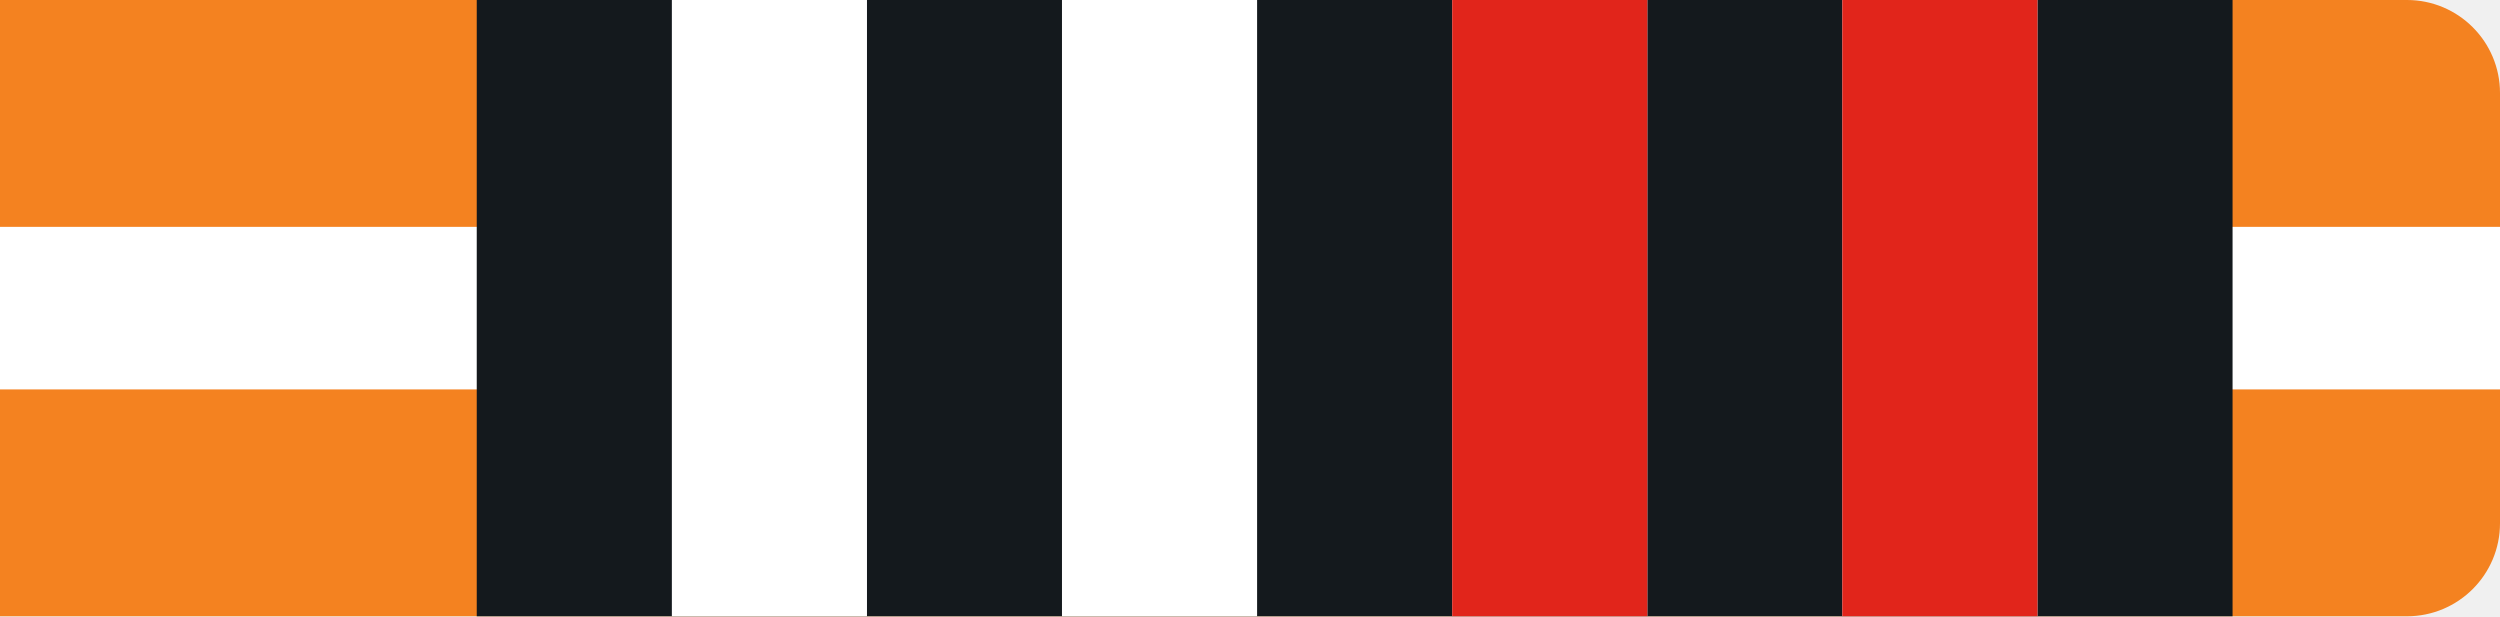
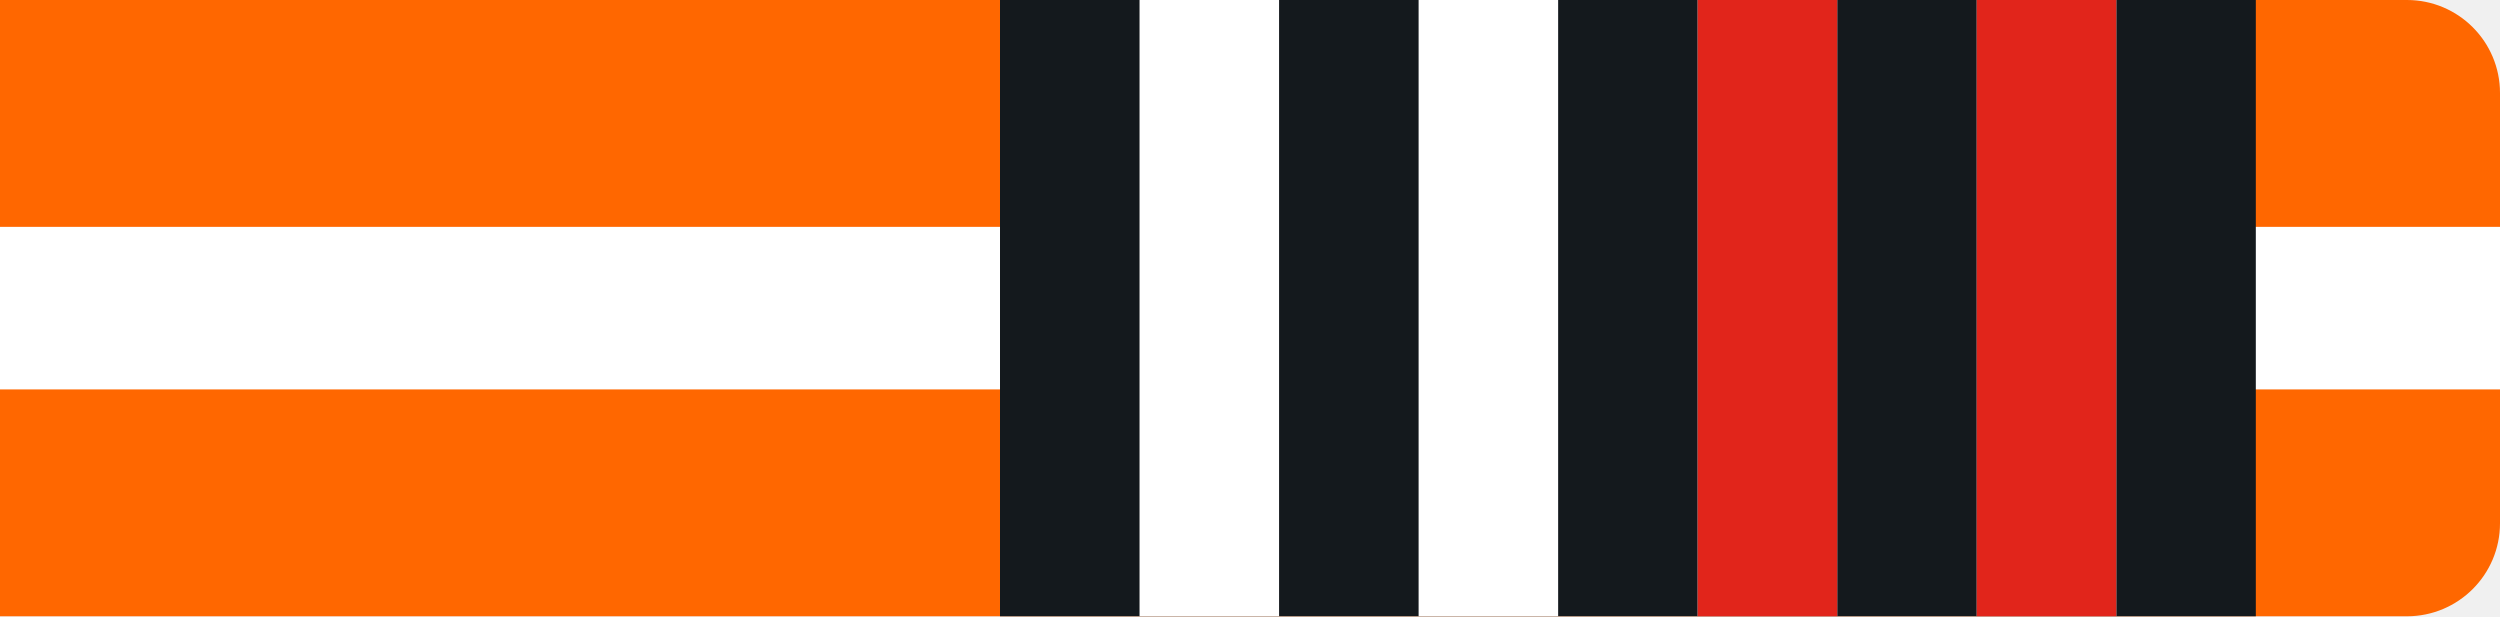
<svg xmlns="http://www.w3.org/2000/svg" id="Layer_1" data-name="Layer 1" viewBox="0 0 215 53">
  <defs>
-     <style>.cls-ow2r-1{fill:#f48220 !important;}.cls-ow2r-2{fill:#fff !important;}.cls-ow2r-3{fill:#14191d !important;}.cls-ow2r-4{fill:#e1251b !important;}</style>
+     <style>.cls-ow2r-1{fill:#ff6700 !important;}.cls-ow2r-2{fill:#fff !important;}.cls-ow2r-3{fill:#14191d !important;}.cls-ow2r-4{fill:#e1251b !important;}</style>
  </defs>
  <g id="Group_239" data-name="Group 239">
    <path id="Rectangle_26" data-name="Rectangle 26" class="cls-ow2r-1" d="M0,0H207a8,8,0,0,1,8,8V45a8,8,0,0,1-8,8H0V0Z" />
    <rect id="Rectangle_27" data-name="Rectangle 27" class="cls-ow2r-2" y="19.51" width="215" height="13.98" />
-     <rect id="Rectangle_27-2" data-name="Rectangle 27" class="cls-ow2r-3" x="41" width="151" height="53" />
  </g>
-   <g id="Layer_2" data-name="Layer 2">
-     <rect id="_1" data-name="1" class="cls-ow2r-2" x="158.44" width="16.78" height="53" />
-     <rect id="_2" data-name="2" class="cls-ow2r-2" x="124.89" width="16.78" height="53" />
-     <rect id="_3" data-name="3" class="cls-ow2r-2" x="91.33" width="16.78" height="53" />
-     <rect id="_4" data-name="4" class="cls-ow2r-2" x="57.78" width="16.78" height="53" />
-   </g>
-   <g id="Layer_3" data-name="Layer 3">
-     <rect id="_1-2" data-name="1" class="cls-ow2r-4" x="158.44" width="16.78" height="53" />
-     <rect id="_2-2" data-name="2" class="cls-ow2r-4" x="124.89" width="16.78" height="53" />
+   <g id="Layer_6" data-name="Layer 6">
+     <rect id="Rectangle_27-2" data-name="Rectangle 27" class="cls-ow2r-3" x="86" width="108" height="53" />
+     <rect id="_1" data-name="1" class="cls-ow2r-2" x="170" width="12" height="53" />
+     <rect id="_2" data-name="2" class="cls-ow2r-2" x="146" width="12" height="53" />
+     <rect id="_3" data-name="3" class="cls-ow2r-2" x="122" width="12" height="53" />
+     <rect id="_4" data-name="4" class="cls-ow2r-2" x="98" width="12" height="53" />
+     <rect id="_1-2" data-name="1" class="cls-ow2r-4" x="170" width="12" height="53" />
+     <rect id="_2-2" data-name="2" class="cls-ow2r-4" x="146" width="12" height="53" />
  </g>
</svg>
